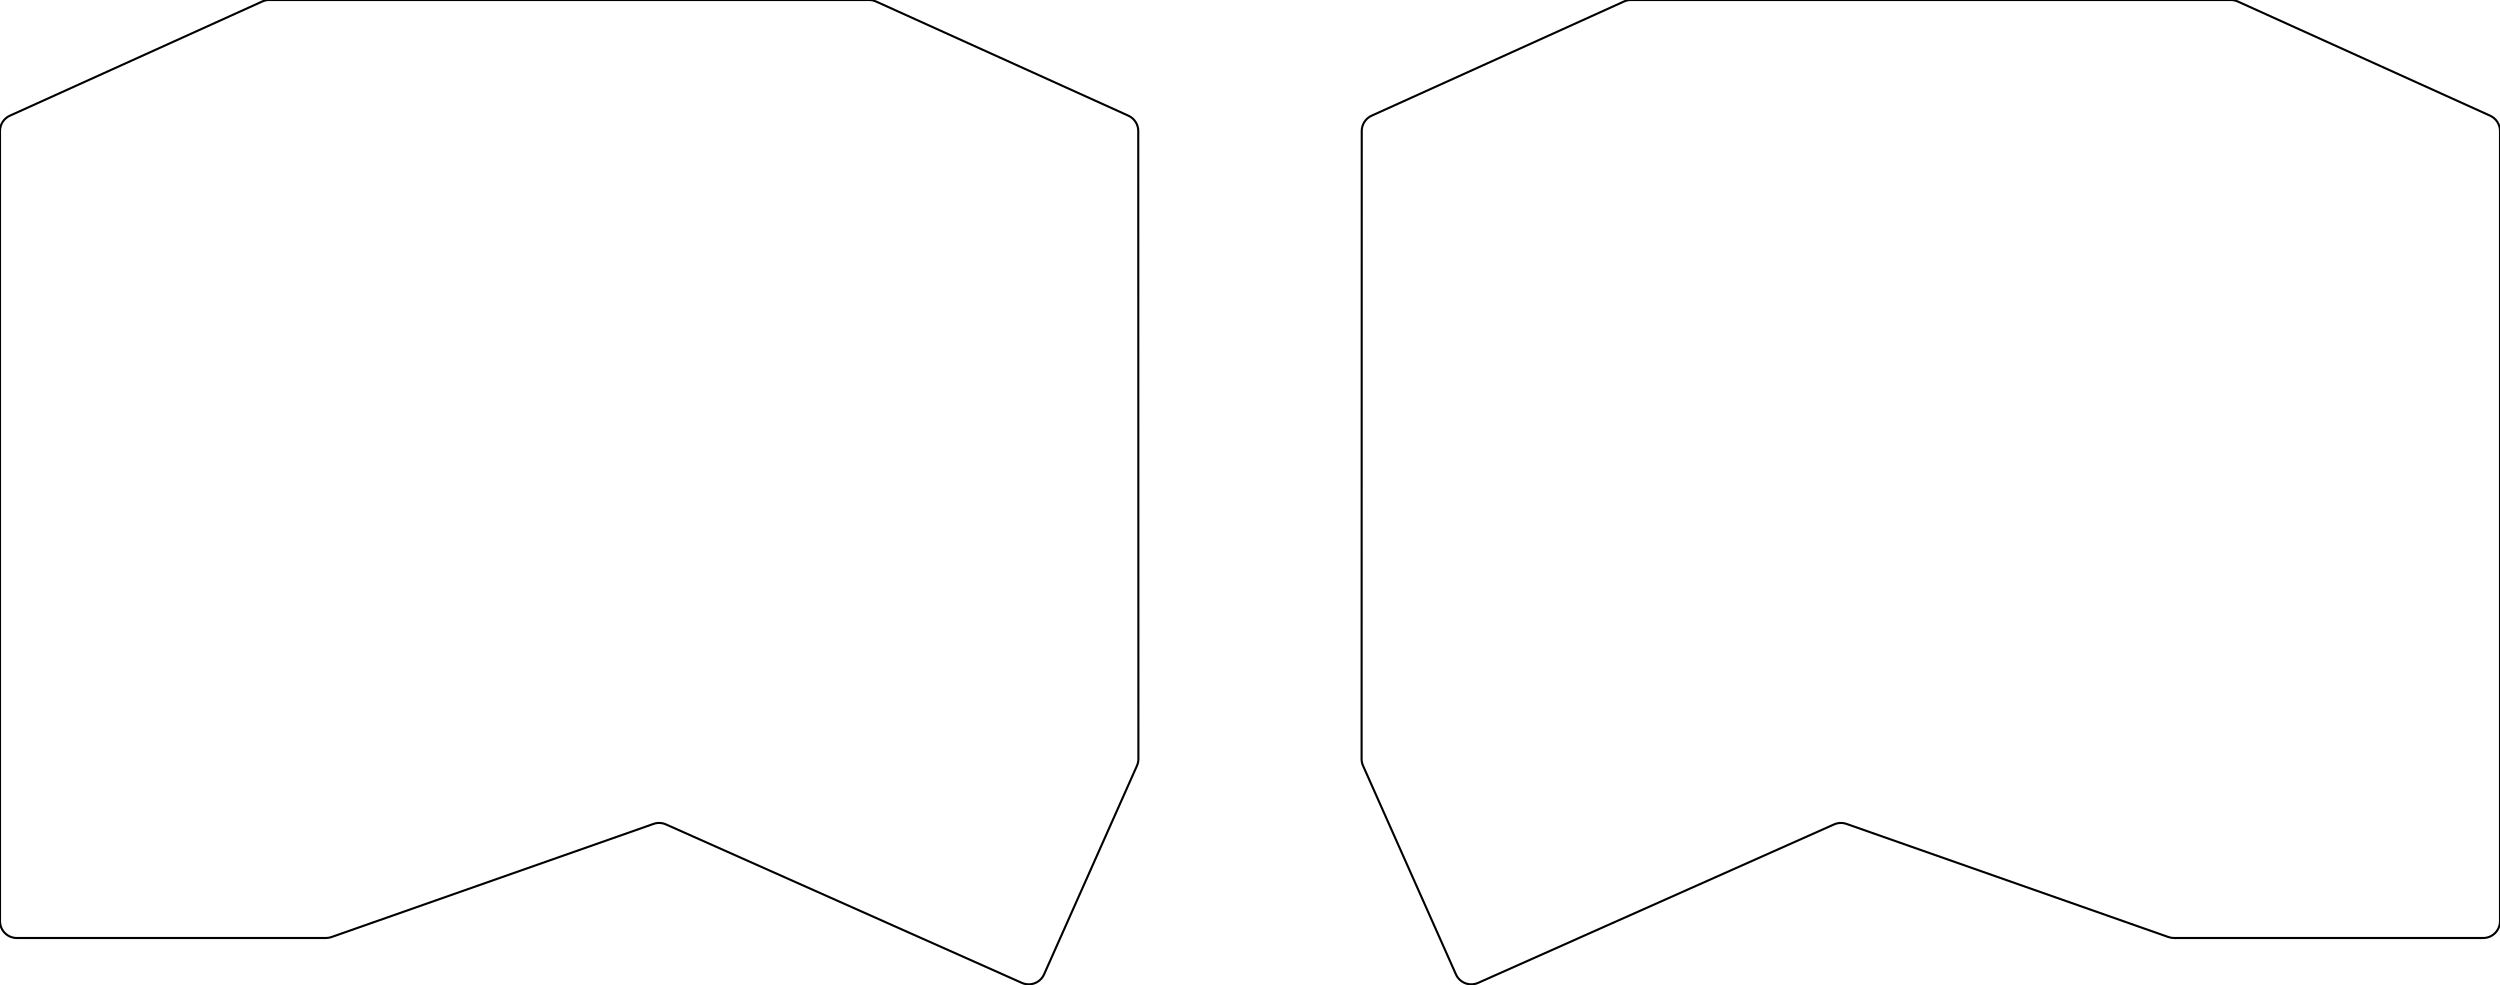
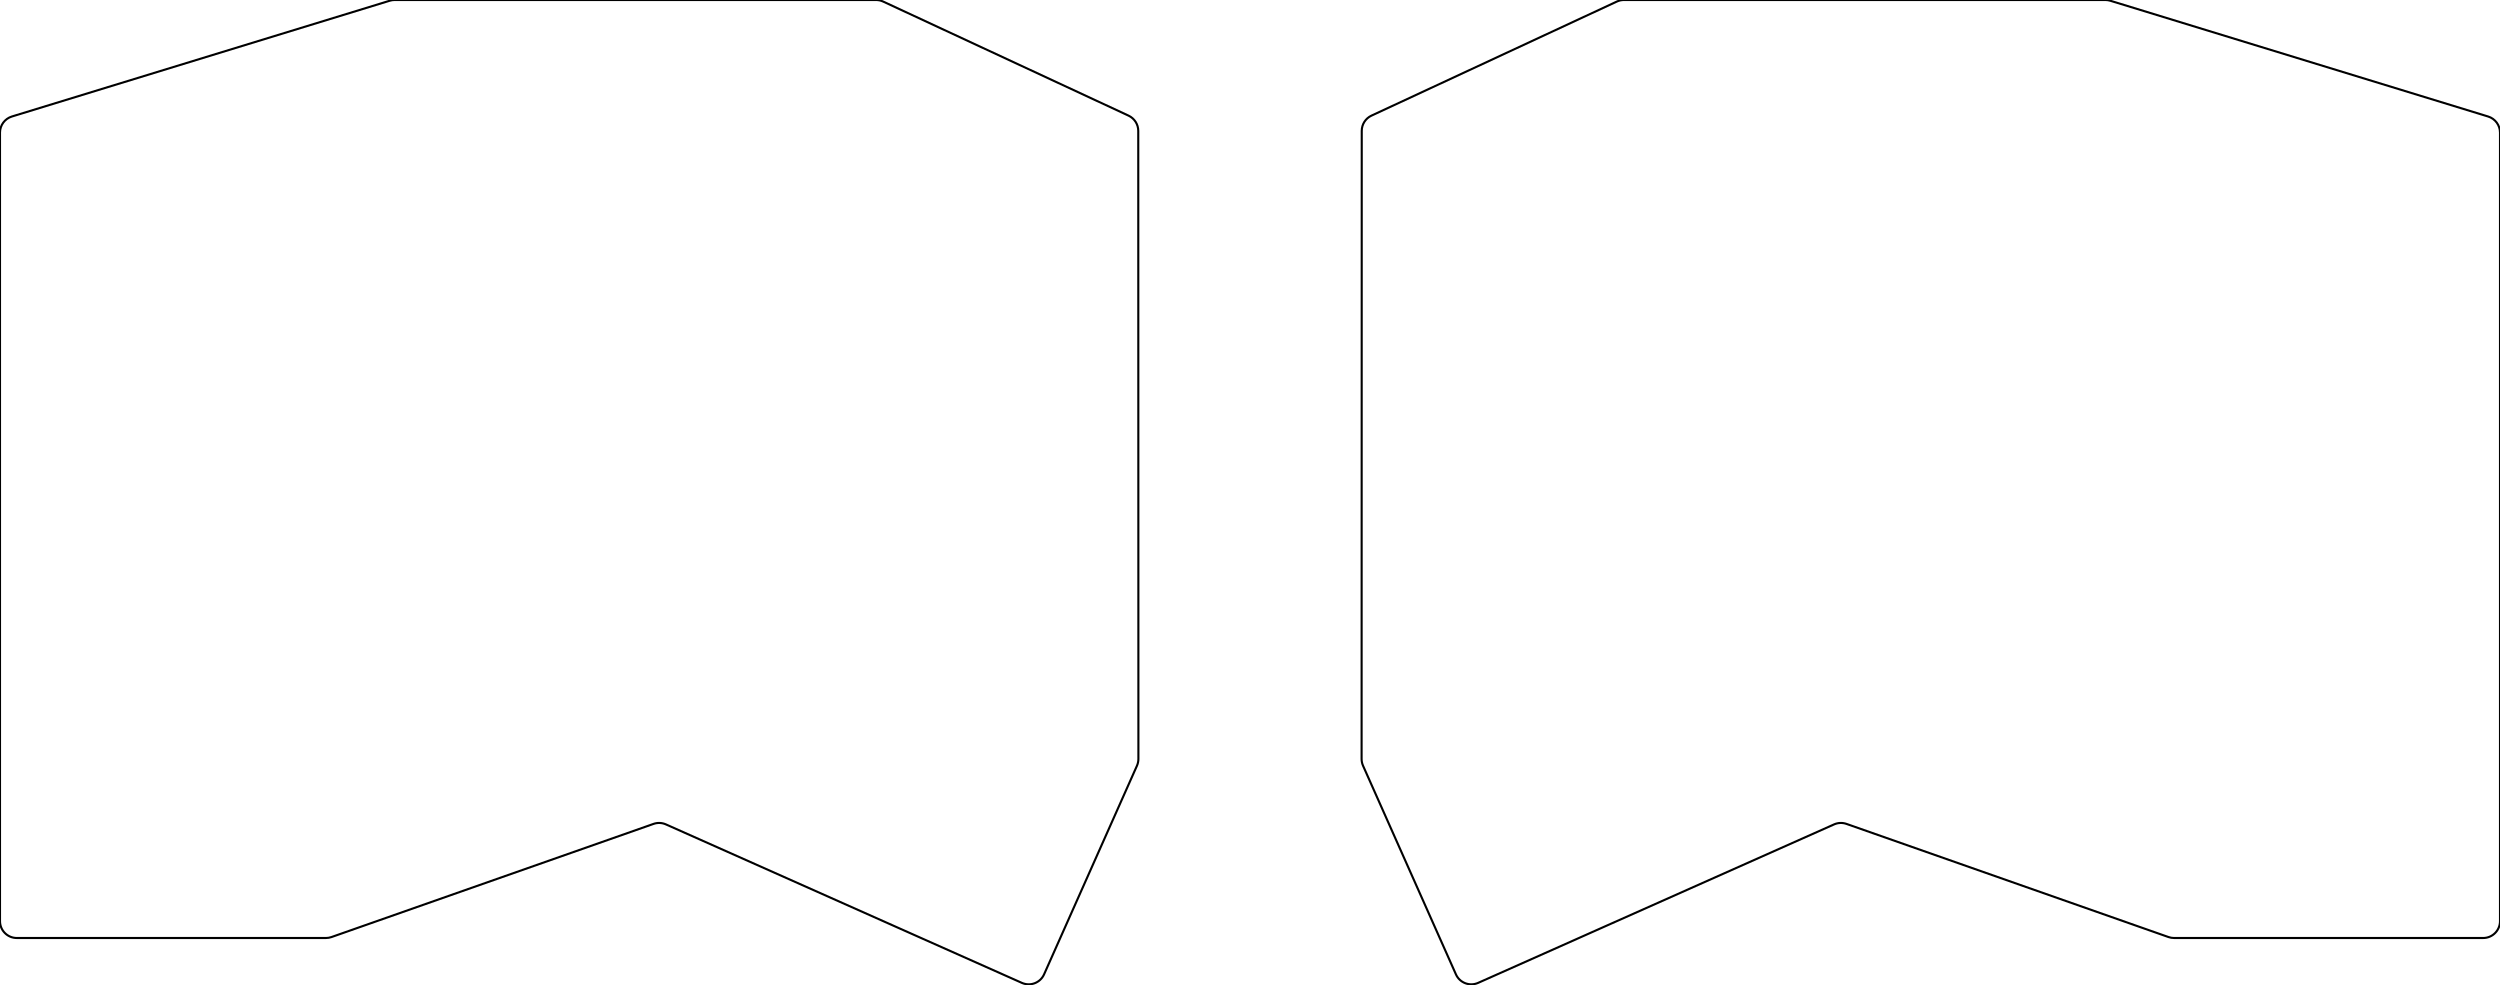
<svg xmlns="http://www.w3.org/2000/svg" width="297.275mm" height="117.047mm" viewBox="0 0 297.275 117.047">
  <g id="svgGroup" stroke-linecap="round" fill-rule="evenodd" font-size="9pt" stroke="#000" stroke-width="0.25mm" fill="none" style="stroke:#000;stroke-width:0.25mm;fill:none">
-     <path d="M 0 109.538 L 0 15.578 A 2 2 0 0 1 1.175 13.756 L 31.182 0.178 A 2 2 0 0 1 32.006 0 L 103.344 0 A 2 2 0 0 1 104.168 0.178 L 134.175 13.756 A 2 2 0 0 1 135.35 15.577 L 135.367 90.244 A 2 2 0 0 1 135.194 91.058 L 124.151 115.861 A 2 2 0 0 1 121.511 116.874 L 79.186 98.03 A 2 2 0 0 0 77.71 97.97 L 39.422 111.424 A 2 2 0 0 1 38.759 111.538 L 2 111.538 A 2 2 0 0 1 0 109.538 Z M 297.275 109.538 A 2 2 0 0 1 295.275 111.538 L 258.516 111.538 A 2 2 0 0 1 257.853 111.424 L 219.565 97.97 A 2 2 0 0 0 218.089 98.03 L 175.764 116.874 A 2 2 0 0 1 173.124 115.861 L 162.081 91.058 A 2 2 0 0 1 161.908 90.244 L 161.925 15.577 A 2 2 0 0 1 163.1 13.756 L 193.107 0.178 A 2 2 0 0 1 193.931 0 L 265.269 0 A 2 2 0 0 1 266.093 0.178 L 296.1 13.756 A 2 2 0 0 1 297.275 15.578 L 297.275 109.538 Z" vector-effect="non-scaling-stroke" />
+     <path d="M 0 109.538 L 0 15.766 A 2 2 0 0 1 1.414 13.854 L 46.339 0.088 A 2 2 0 0 1 46.925 0 L 104.175 0 A 2 2 0 0 1 105.018 0.186 L 134.193 13.75 A 2 2 0 0 1 135.35 15.563 L 135.367 90.244 A 2 2 0 0 1 135.194 91.058 L 124.151 115.861 A 2 2 0 0 1 121.511 116.874 L 79.186 98.03 A 2 2 0 0 0 77.71 97.97 L 39.422 111.424 A 2 2 0 0 1 38.759 111.538 L 2 111.538 A 2 2 0 0 1 0 109.538 Z M 297.275 109.538 A 2 2 0 0 1 295.275 111.538 L 258.516 111.538 A 2 2 0 0 1 257.853 111.424 L 219.565 97.97 A 2 2 0 0 0 218.089 98.03 L 175.764 116.874 A 2 2 0 0 1 173.124 115.861 L 162.081 91.058 A 2 2 0 0 1 161.908 90.244 L 161.925 15.563 A 2 2 0 0 1 163.082 13.75 L 192.257 0.186 A 2 2 0 0 1 193.1 0 L 250.35 0 A 2 2 0 0 1 250.936 0.088 L 295.861 13.854 A 2 2 0 0 1 297.275 15.766 L 297.275 109.538 Z" vector-effect="non-scaling-stroke" />
  </g>
</svg>
